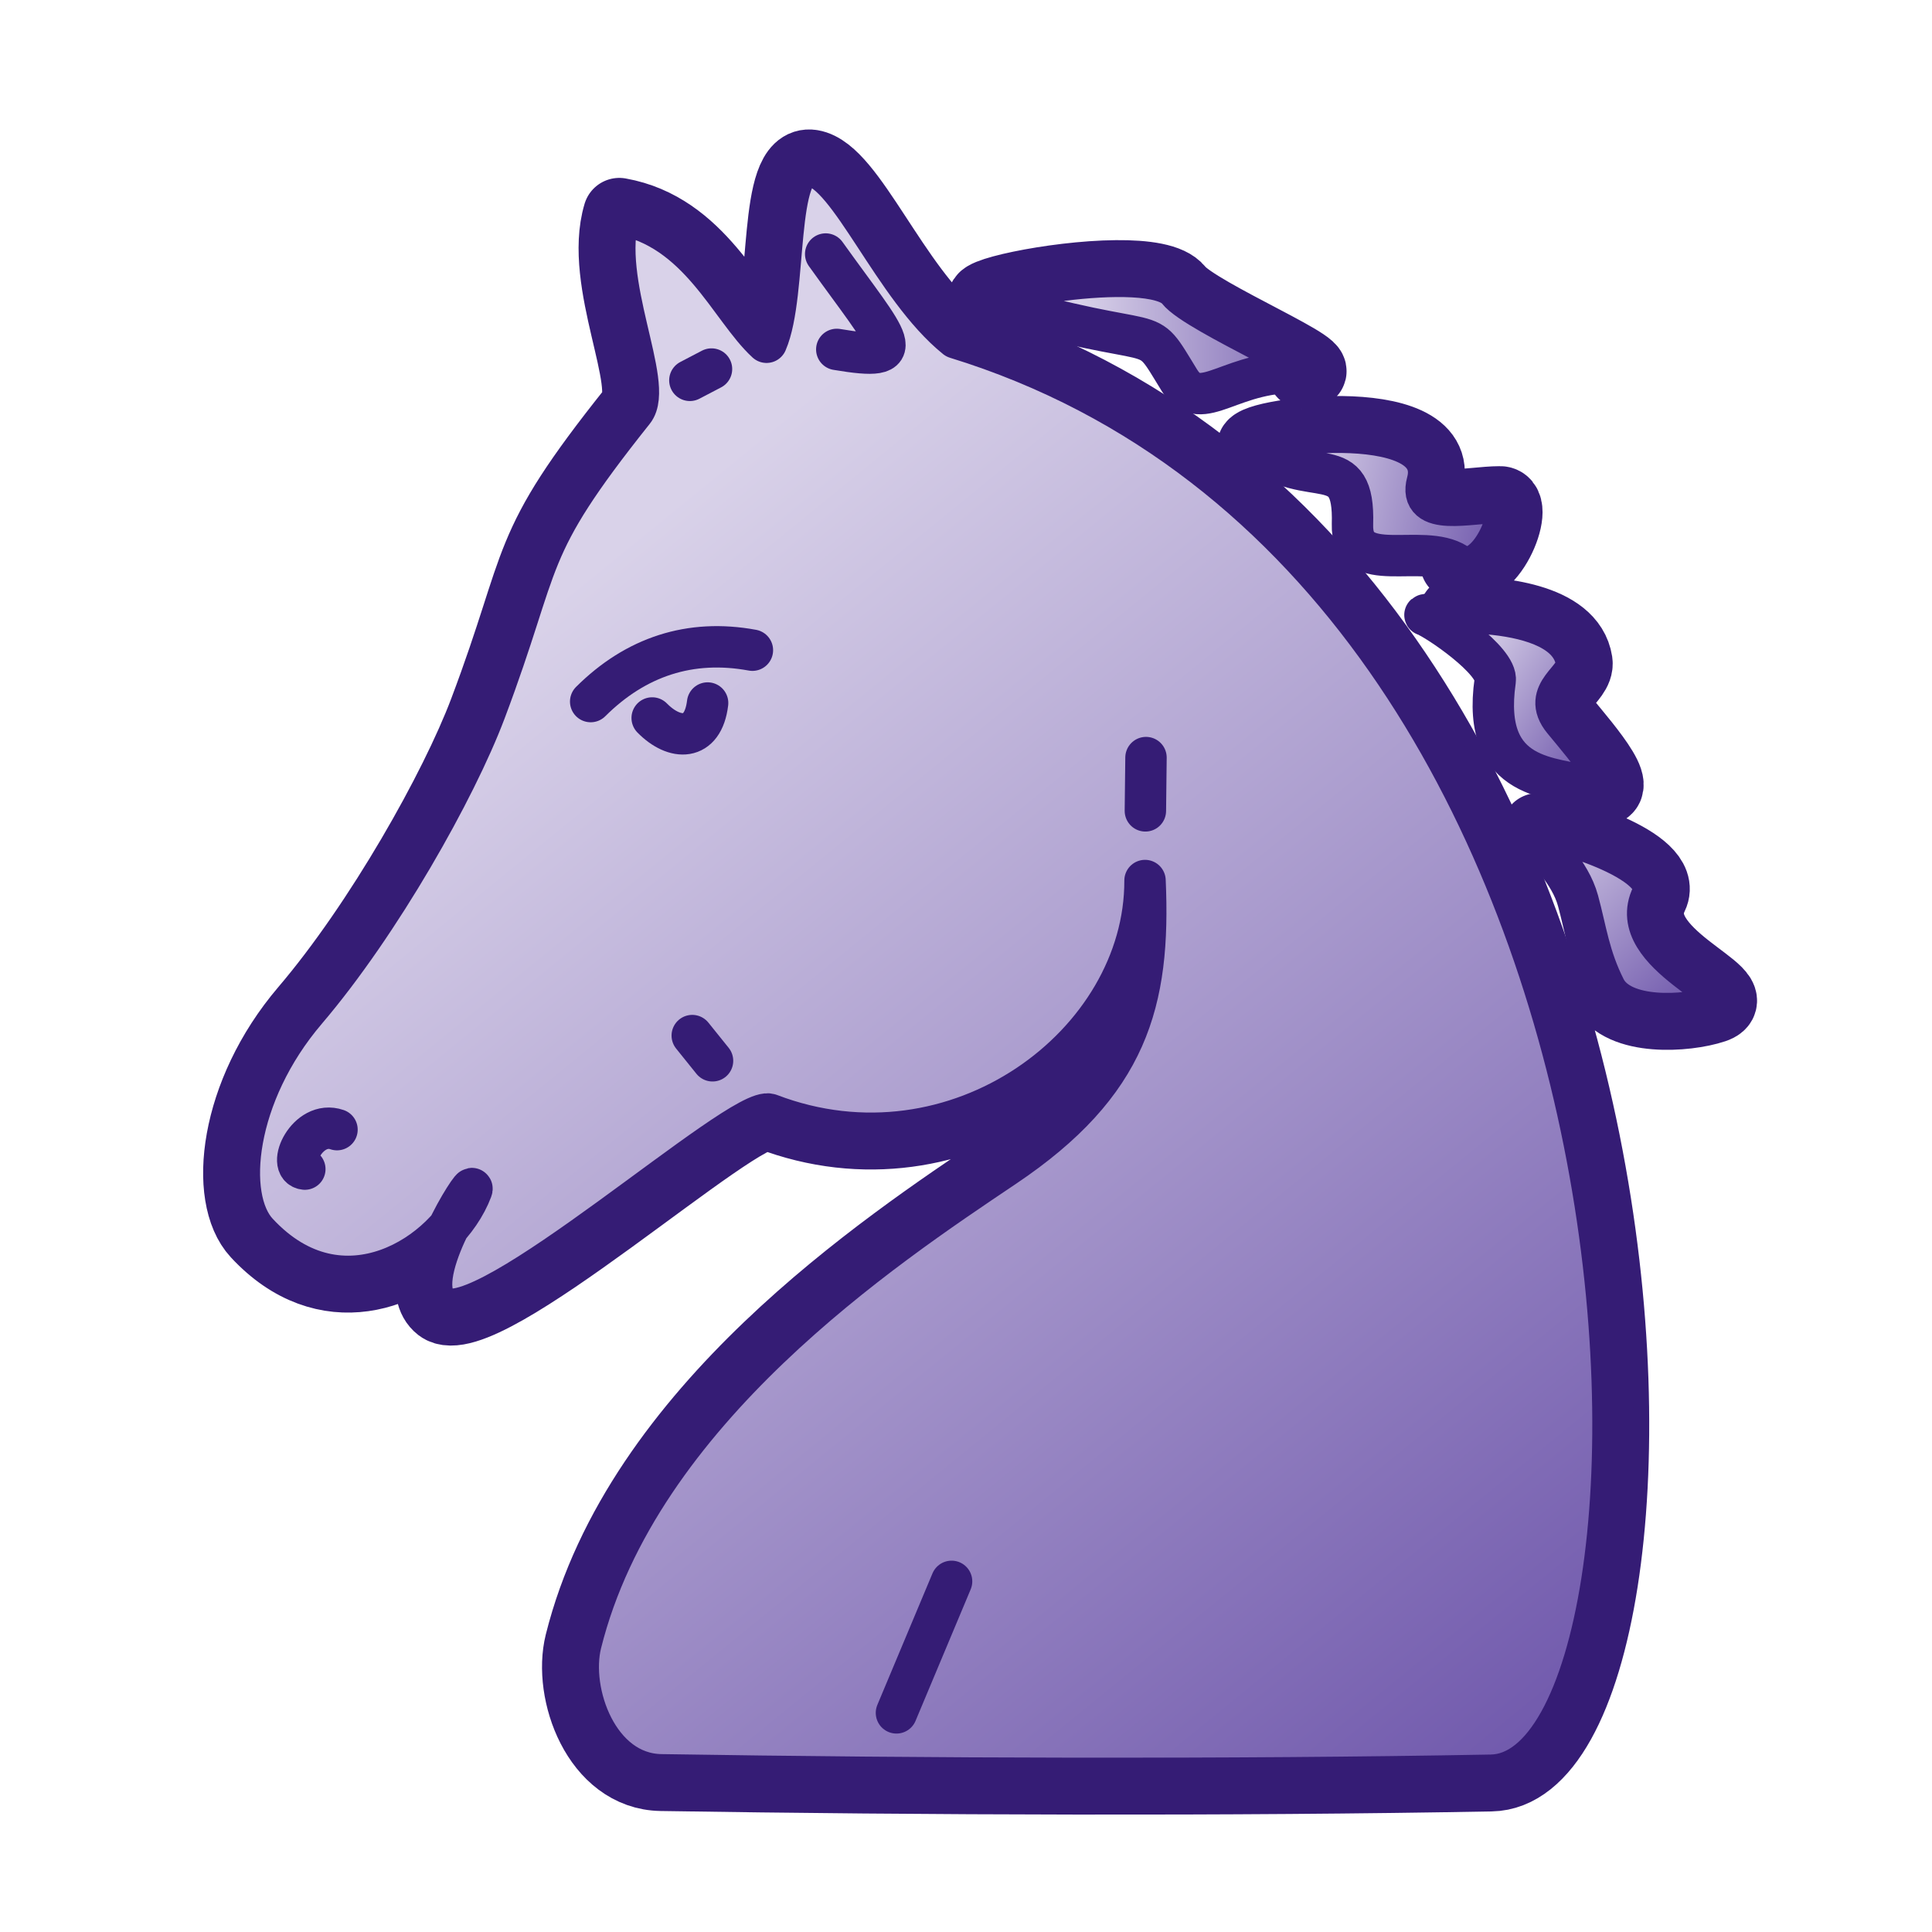
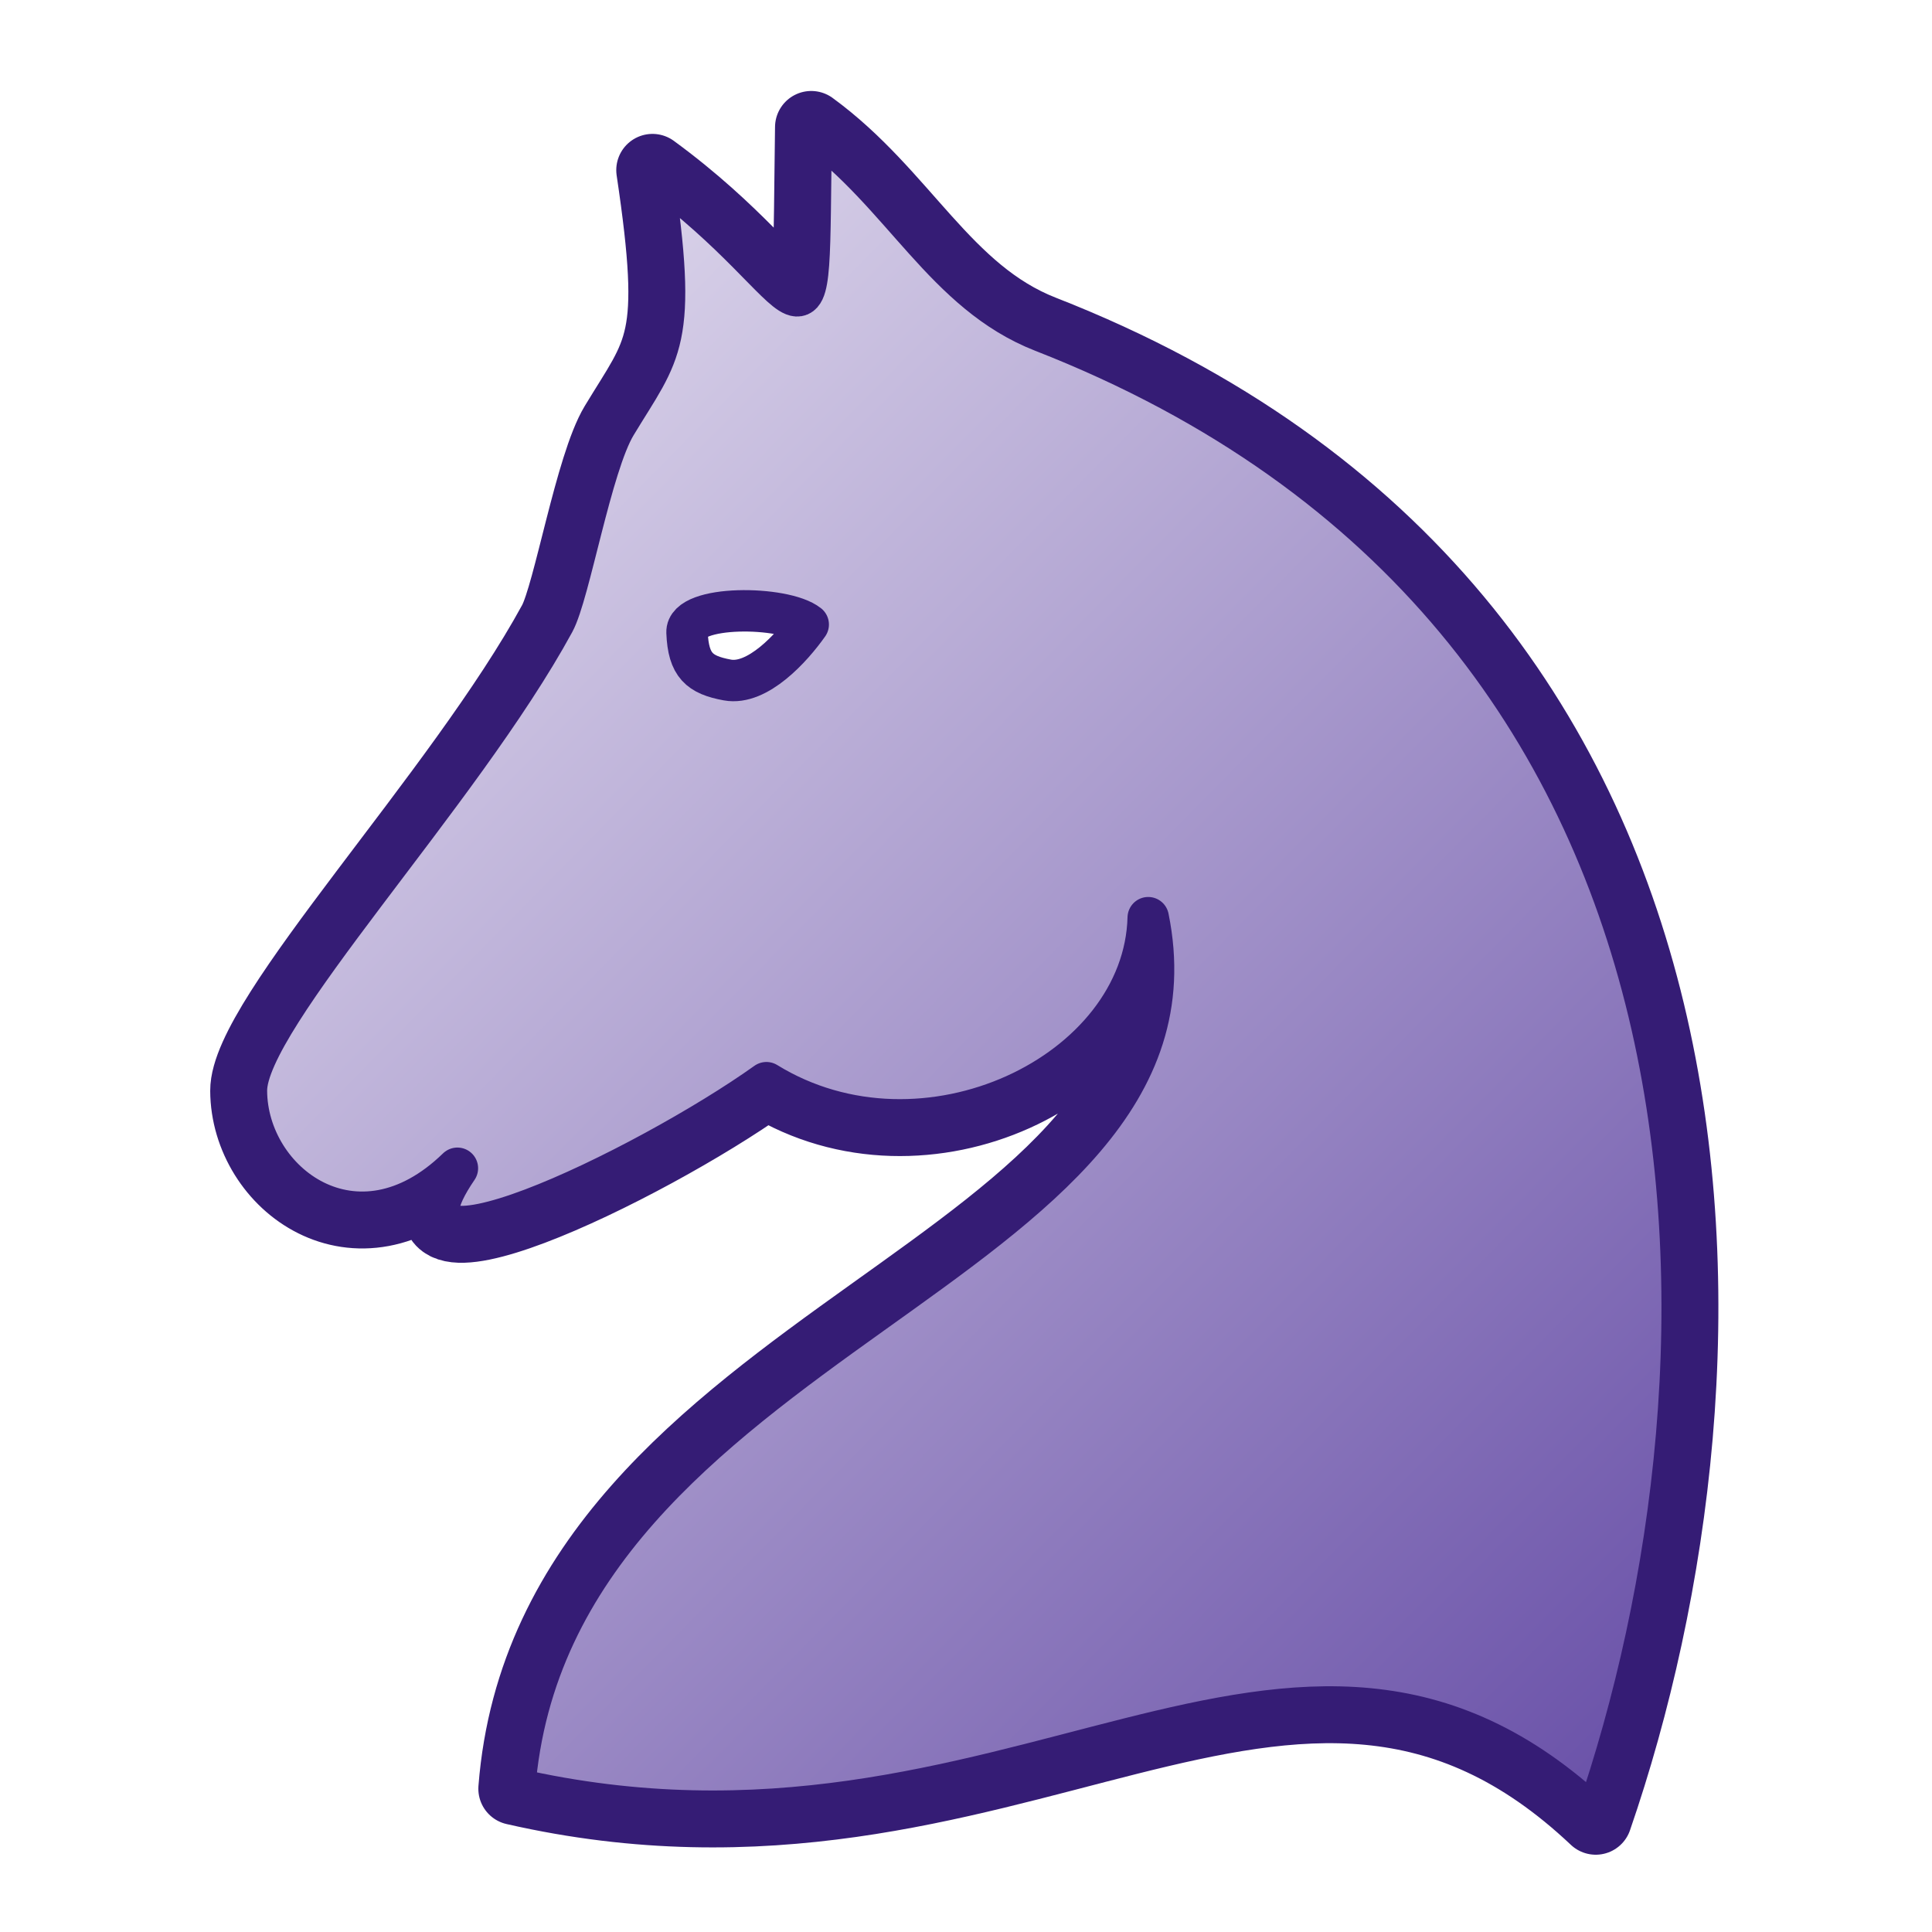
- <svg xmlns="http://www.w3.org/2000/svg" xmlns:xlink="http://www.w3.org/1999/xlink" id="knight" viewBox="0 0 933.33 933.33">
-   <style id="base">.base{fill-opacity:1;fill-rule:evenodd;stroke-miterlimit:4;stroke-dasharray:none;stroke-linecap:round;stroke-linejoin:round;stroke-opacity:1}.stroke-medium{stroke-width:20}.stroke-color{stroke:#351c75}</style>
+ <svg xmlns="http://www.w3.org/2000/svg" xmlns:xlink="http://www.w3.org/1999/xlink" id="knight" width="700pt" height="700pt" viewBox="0 0 933.333 933.333">
+   <style id="style-base">.base{fill-opacity:1;fill-rule:evenodd;stroke-miterlimit:4;stroke-dasharray:none;stroke-linecap:round;stroke-linejoin:round;stroke-opacity:1}.stroke-color{stroke:#351c75}</style>
  <defs id="defs36222">
-     <linearGradient id="fillGradient" x1="0" y1="1" x2="0" y2="0" gradientUnits="objectBoundingBox">
-       <stop id="stop0" offset="0" stop-color="#d9d2e9" stop-opacity="1" />
-       <stop id="stop1" offset="1" stop-color="#674ea7" stop-opacity="1" />
+     <linearGradient id="fillGradient">
+       <stop id="stop0" offset="0" style="stop-color:#d9d2e9;stop-opacity:1" />
+       <stop id="stop1" offset="1" style="stop-color:#674ea7;stop-opacity:1" />
    </linearGradient>
-     <linearGradient xlink:href="#fillGradient" id="hair4-gradient" x1="705.29" x2="787.13" y1="378.29" y2="465.62" gradientTransform="translate(7.03 14.37)scale(1.03317)" gradientUnits="userSpaceOnUse" />
-     <linearGradient xlink:href="#fillGradient" id="hair3-gradient" x1="667.03" x2="739.15" y1="299.33" y2="348.42" gradientTransform="translate(11.16 14.37)scale(1.03317)" gradientUnits="userSpaceOnUse" />
-     <linearGradient xlink:href="#fillGradient" id="hair2-gradient" x1="598.68" x2="705.53" y1="209.76" y2="232.29" gradientTransform="translate(7.03 14.37)scale(1.03317)" gradientUnits="userSpaceOnUse" />
-     <linearGradient xlink:href="#fillGradient" id="hair1-gradient" x1="493.79" x2="625.85" y1="157.91" y2="159.49" gradientTransform="translate(11.16 8.17)scale(1.03317)" gradientUnits="userSpaceOnUse" />
-     <linearGradient xlink:href="#fillGradient" id="body-gradient" x1="265.65" x2="753.21" y1="255.94" y2="854.33" gradientTransform="translate(7.03 14.37)scale(1.03317)" gradientUnits="userSpaceOnUse" />
+     <linearGradient xlink:href="#fillGradient" id="main-gradient" x1="163.677" x2="741.164" y1="244.156" y2="814.156" gradientTransform="translate(-23.077 -23.377)scale(1.10882)" gradientUnits="userSpaceOnUse" />
  </defs>
-   <path id="boundary" fill="none" stroke-width="35" d="M392.06 80.14c-18.36-3-11.42 61.28-21.76 85.2-17.72-16.27-32.58-55.02-71.12-61.9-9.76 32.5 17.09 82.29 6.86 95.1-54.43 68.26-43.29 69.9-71.7 145.17-14.11 37.42-50.6 102.3-86.53 144.44-34.5 40.45-39.45 90.11-23.43 107.38 33.01 35.59 72.53 20.25 92.67-3.13-6.86 14.01-12.93 31.98-4.28 38.68 20.07 15.53 145.3-98.02 159.1-92.74 90.13 34.42 181.5-33.94 181.28-112.96 2.6 58.75-8.3 98.14-67.92 138.21-58.04 39.02-176.52 117.76-204.58 230.25-5.88 23.58 8.24 63.05 38.75 63.54 125.9 2 275.79 2.53 400.98.2 101.42-1.87 104.4-582.63-258.52-694.3-30.3-24.46-51.43-80.14-69.8-83.14m237.78 99.9c18.83 1.19-51.66-28.11-60.85-39.83-3.99-5.09-15.8-6.83-29.74-6.7-30.68.26-71.73 9.56-62.7 12.2m227.08 126.66c15.36 9.78 30.78-29.67 21-29.67-14.7 0-39.67 6.9-35.15-9.7 4.96-18.23-17.98-23.86-41.15-24.18-23.16-.3-46.56 4.7-42.53 7.77m161.56 163.73c22 7.32-1.02-18.93-12.12-32.43s7.58-19.55 6.28-28.11c-3.17-20.71-37.87-24.1-58.33-23.88m72.27 181.67c7.77 15.35 39.03 13.35 52.5 8.84 18.16-6.07-43.9-24.93-29.92-53.67 7.75-15.92-43.91-31.7-55.05-32.1" class="base stroke-color" />
-   <path id="body" fill="url(#body-gradient)" d="M553.15 425.38c.22 79.03-91.15 147.38-181.28 112.95-13.8-5.27-139.03 108.28-159.1 92.75-15.83-12.26 17.55-62.79 15.12-56.33-11.55 30.73-62.56 64.93-103.51 20.78-16.02-17.27-11.07-66.93 23.43-107.38 35.93-42.13 72.42-107.01 86.54-144.43 28.4-75.27 17.26-76.91 71.69-145.17 10.23-12.82-16.62-62.6-6.86-95.1 38.54 6.87 53.4 45.63 71.13 61.89 10.33-23.92 3.39-88.2 21.75-85.2 18.37 3 39.5 58.68 69.8 83.13C824.77 274.95 821.8 855.71 720.38 857.6c-125.2 2.32-275.07 1.8-400.98-.21-30.5-.49-44.63-39.96-38.74-63.54 28.05-112.5 146.53-191.23 204.57-230.25 59.61-40.07 70.53-79.46 67.92-138.21z" class="base stroke-color stroke-medium" />
-   <path id="eyebrow" fill="none" d="M363.48 314.1c-30.04-5.55-56.38 3.17-78.13 24.82" class="base stroke-color stroke-medium" />
-   <path id="eye" fill="none" d="M315.06 346.85c10.79 11 24.52 11.45 26.78-7.23" class="base stroke-color stroke-medium" />
-   <path id="nose" fill="none" d="M162.8 545.72c-14.31-4.94-24.67 18.12-15.54 19.06" class="base stroke-color stroke-medium" />
-   <path id="cheek1" fill="none" d="m334.42 500.28 9.8 12.18" class="base stroke-color stroke-medium" />
-   <path id="cheek2" fill="none" d="m553.32 391.72.3-25.74" class="base stroke-color stroke-medium" />
-   <path id="ear-right" fill="none" d="m343.72 178.28-10.45 5.46" class="base stroke-color stroke-medium" />
-   <path id="ear-left" fill="none" d="M398.88 122.72c31.15 43.52 42.4 52.32 5.36 46.08" class="base stroke-color stroke-medium" />
-   <path id="leg-line" fill="none" d="m459.7 763.94-26.63 63.53" class="base stroke-color stroke-medium" />
-   <path id="hair1" fill="url(#hair1-gradient)" d="M476.55 145.72c89.44 26.22 74.35 7.3 93.22 38.01 10.57 17.21 25.21-5.86 60.07-3.68 18.83 1.18-51.66-28.13-60.85-39.84-12.76-16.27-105.57 1.66-92.44 5.5z" class="base stroke-color stroke-medium" />
-   <path id="hair2" fill="url(#hair2-gradient)" d="M605.8 216.59c28.1 21.35 48.68-.34 47.57 36.72-.77 25.45 33.58 8.45 50.26 19.06 15.37 9.78 30.78-29.67 21-29.67-14.7 0-39.67 6.9-35.15-9.7 9.91-36.45-91.75-22.55-83.68-16.41" class="base stroke-color stroke-medium" />
-   <path id="hair3" fill="url(#hair3-gradient)" d="M688.43 297.17c5.47 1.91 35.26 22.07 33.88 31.66-7.11 49.46 29.36 46.26 45.05 51.49 22 7.32-1.02-18.93-12.12-32.43s7.58-19.55 6.28-28.11c-4.6-30.13-75.94-23.61-73.08-22.61z" class="base stroke-color stroke-medium" />
-   <path id="hair4" fill="url(#hair4-gradient)" d="M740.98 401.45c5.23 9.1 17.48 19.43 21.36 33.72 3.89 14.3 5.35 27.04 13.12 42.4 7.77 15.35 39.02 13.35 52.5 8.84 18.16-6.07-43.9-24.92-29.92-53.67 8.85-18.2-59.88-36.21-57.06-31.3z" class="base stroke-color stroke-medium" />
+   <path id="boundary" d="M391.91 61.45c-1.872 129.02 4.719 80.296-76.698 20.736 12.565 84.162 4.036 86.935-17.714 122.95-11.903 19.71-22.394 81.77-29.842 95.449-45.132 82.89-148.785 191.103-148.607 226.381.227 44.656 53.337 84.63 101.92 37.407-45.452 66.536 91.773-.302 149.28-41.341 76.122 46.86 182.47-4.418 184.447-79.712 34.64 170.31-288.835 199.89-306.114 420.796 241.083 55.034 375.362-124.27 522.306 14.384 75.118-217.801 82.05-581.866-267.162-718.365-47.462-18.553-67.401-66.275-111.817-98.685Z" class="base stroke-color" style="fill:none;stroke-width:35" />
+   <path id="main" d="M391.91 61.45c-1.872 129.02 4.719 80.296-76.698 20.736 12.565 84.162 4.036 86.935-17.714 122.95-11.903 19.71-22.394 81.77-29.842 95.449-45.132 82.89-148.785 191.103-148.607 226.381.227 44.656 53.337 84.63 101.92 37.407-45.452 66.536 91.773-.302 149.28-41.341 76.122 46.86 182.47-4.418 184.447-79.712 34.64 170.31-288.835 199.89-306.114 420.796 241.083 55.034 375.362-124.27 522.306 14.384 75.118-217.801 82.05-581.866-267.162-718.365-47.462-18.553-67.401-66.275-111.817-98.685Zm-1.458 240.252c-7.892 11.198-24.49 29.475-39.052 26.8-13.465-2.475-18.883-7.04-19.504-22.984-.523-13.426 47.048-12.993 58.556-3.816" class="base stroke-color" style="fill:url(#main-gradient);stroke-width:20" />
</svg>
